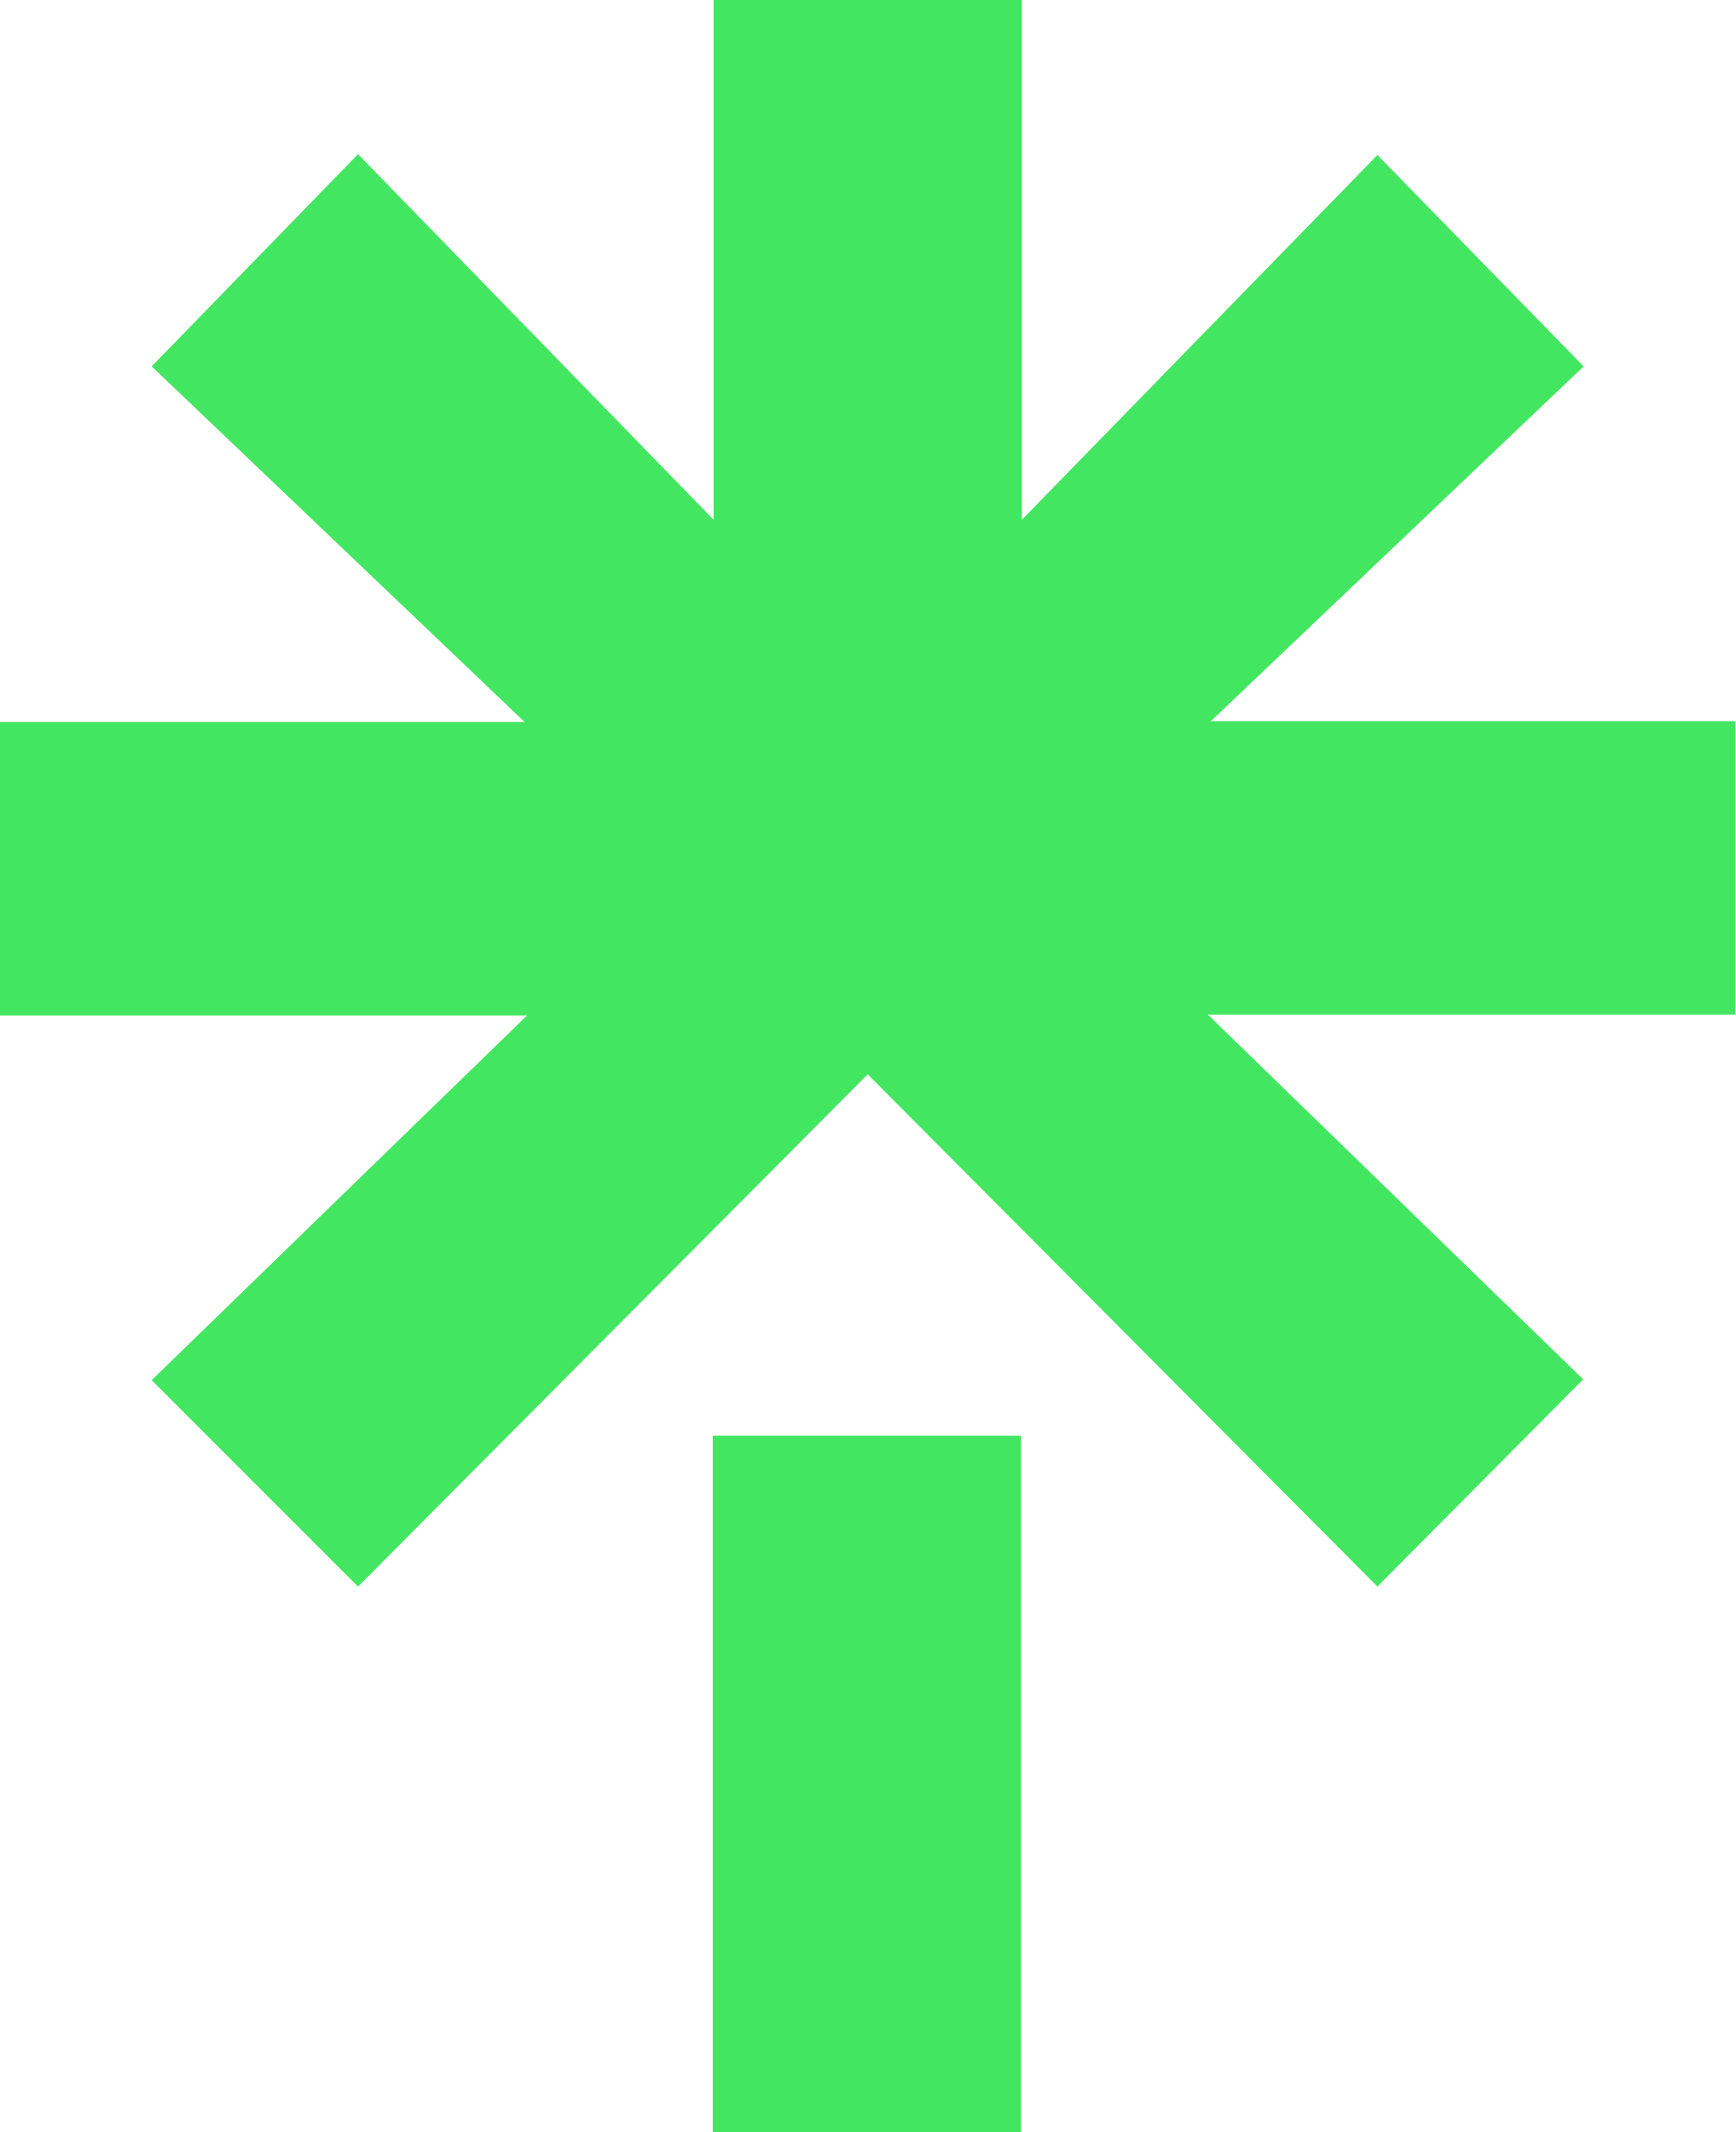
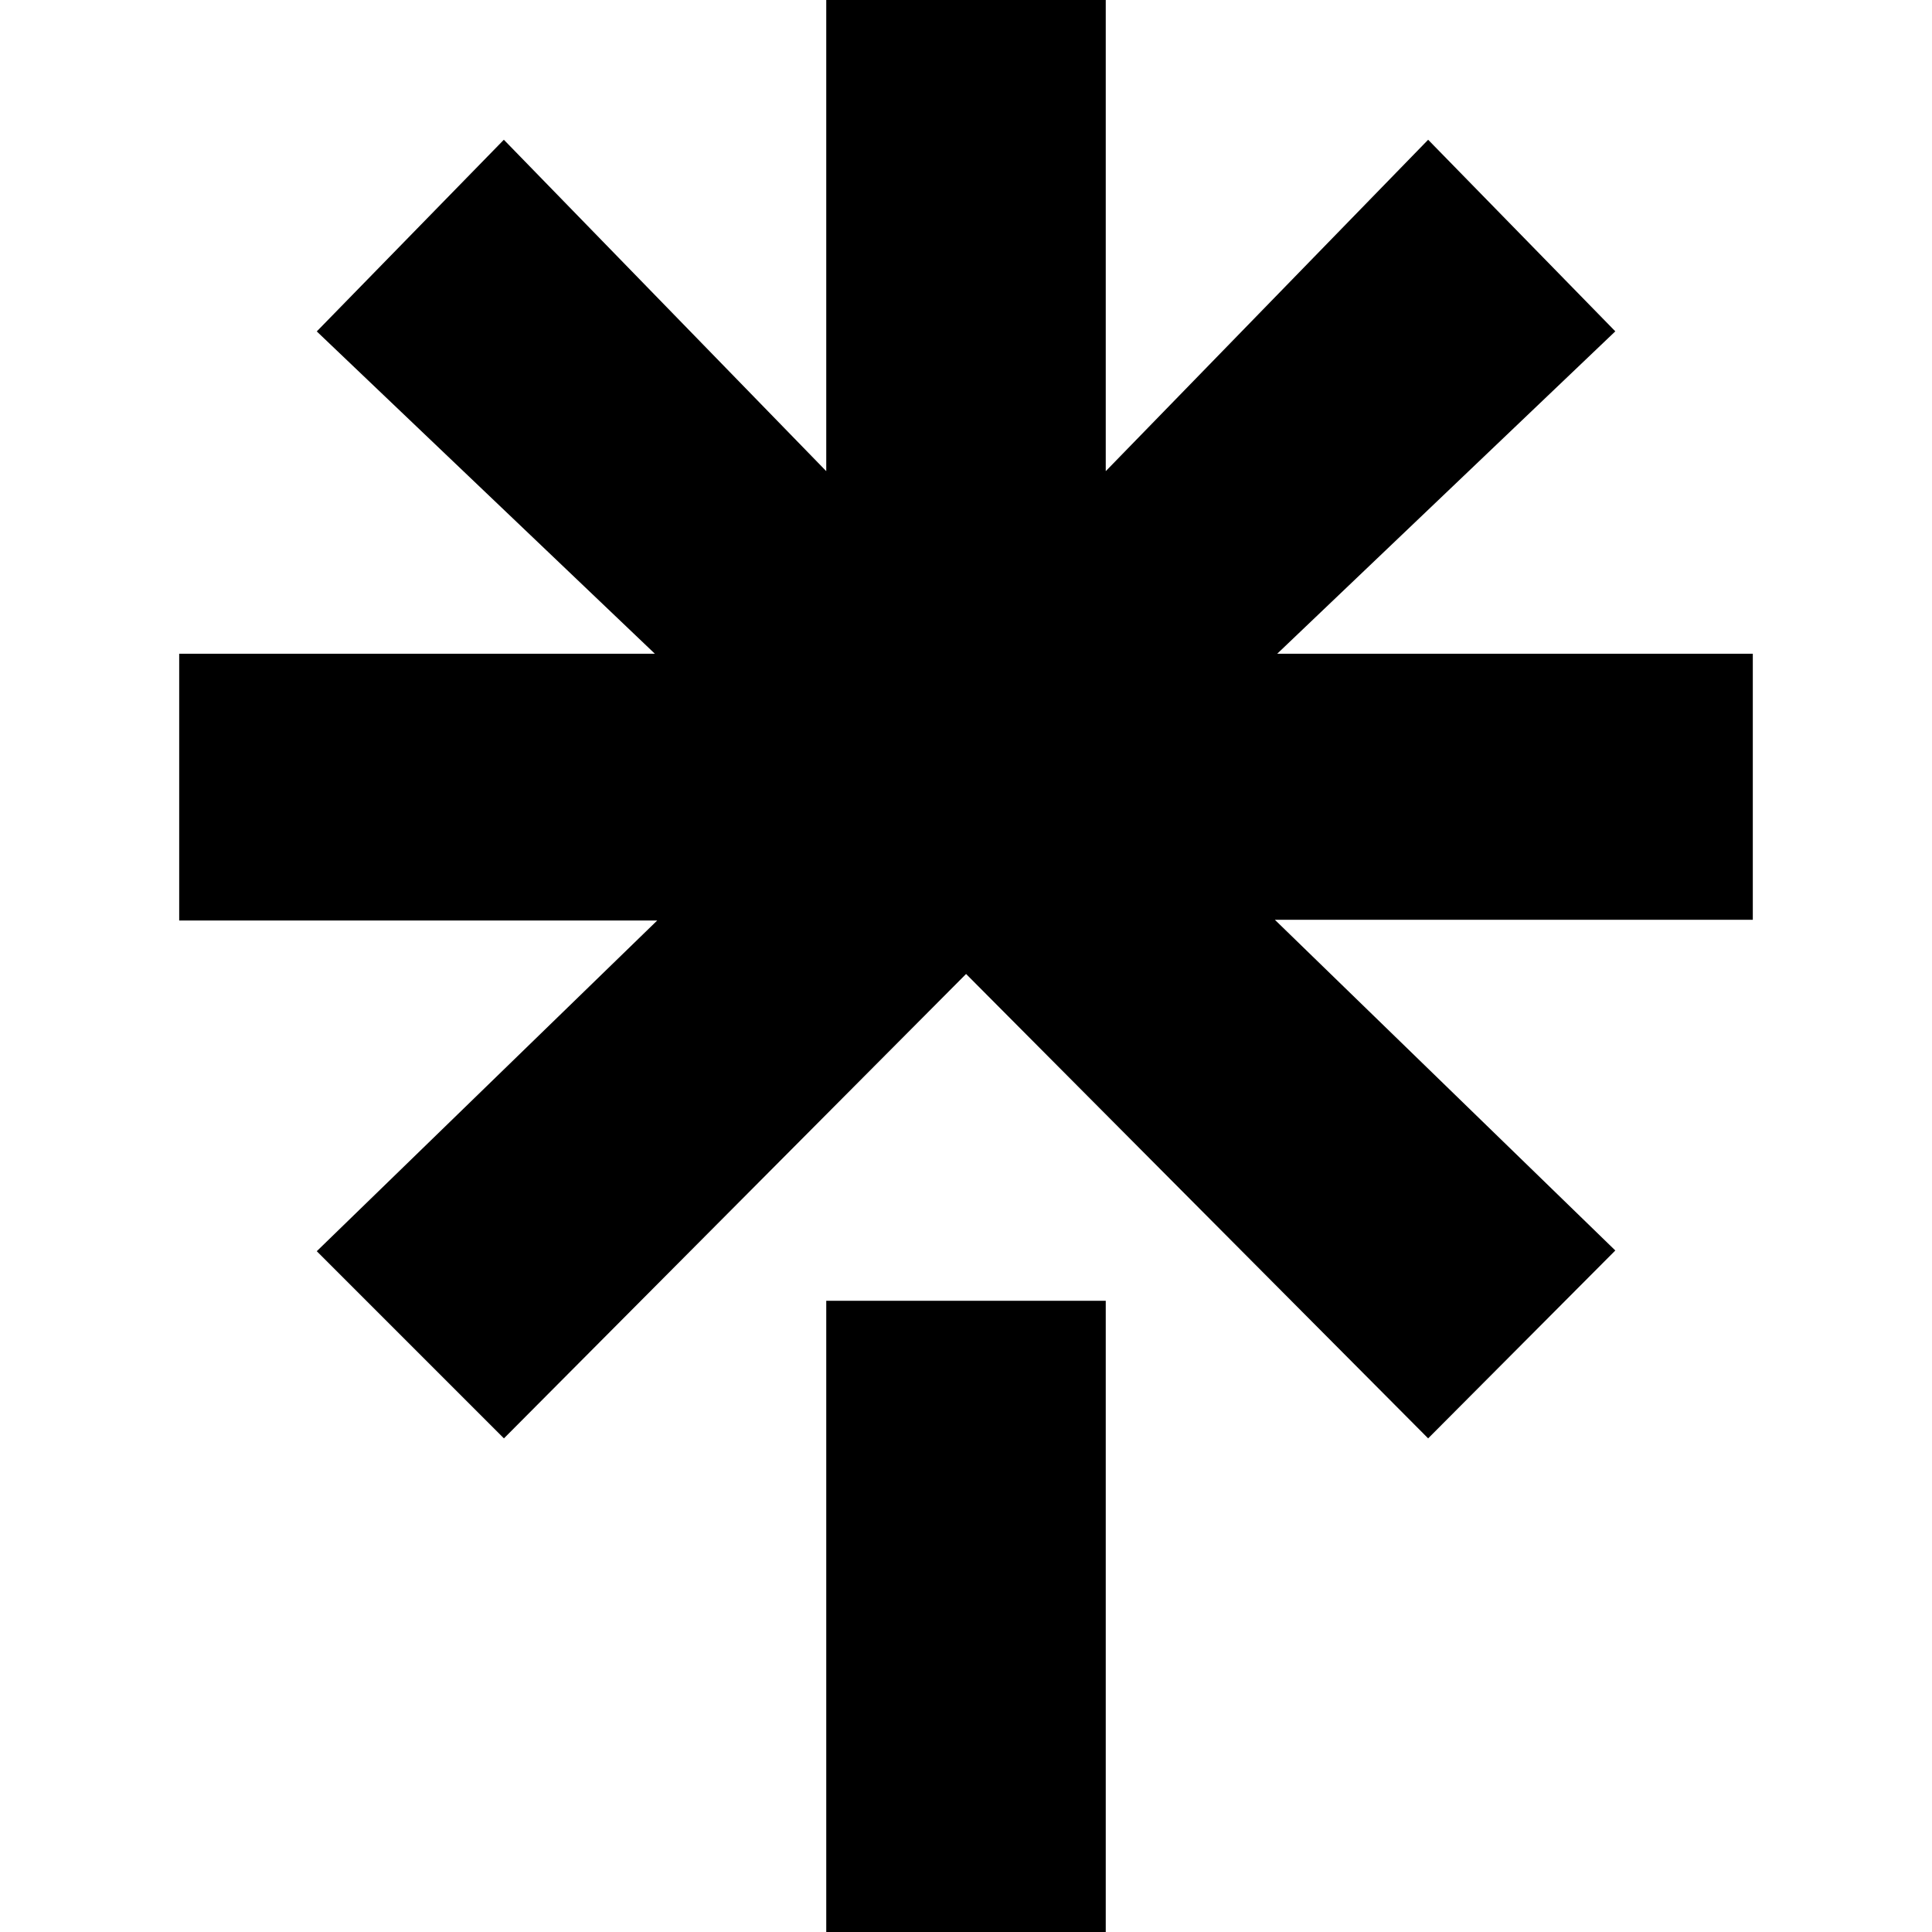
- <svg xmlns="http://www.w3.org/2000/svg" shape-rendering="geometricPrecision" text-rendering="geometricPrecision" image-rendering="optimizeQuality" fill-rule="evenodd" clip-rule="evenodd" viewBox="0 0 417 512.238">
-   <path fill="#43E660" fill-rule="nonzero" d="M171.274 344.942h74.09v167.296h-74.09V344.942zM0 173.468h126.068l-89.622-85.44 49.591-50.985 85.439 87.829V0h74.086v124.872L331 37.243l49.552 50.785-89.58 85.24H417v70.502H290.252l90.183 87.629L331 381.192 208.519 258.11 86.037 381.192l-49.591-49.591 90.218-87.631H0v-70.502z" />
+ <svg xmlns="http://www.w3.org/2000/svg" width="32" height="32" viewBox="0 0 24 24">
+   <path fill="currentColor" d="m13.736 5.853l4.005-4.117l2.325 2.38l-4.2 4.005h5.908v3.305h-5.937l4.229 4.108l-2.325 2.334l-5.74-5.769l-5.741 5.769l-2.325-2.325l4.229-4.108H2.226V8.121h5.909l-4.2-4.004l2.324-2.381l4.005 4.117V0h3.472zm-3.472 10.306h3.472V24h-3.472z" />
</svg>
